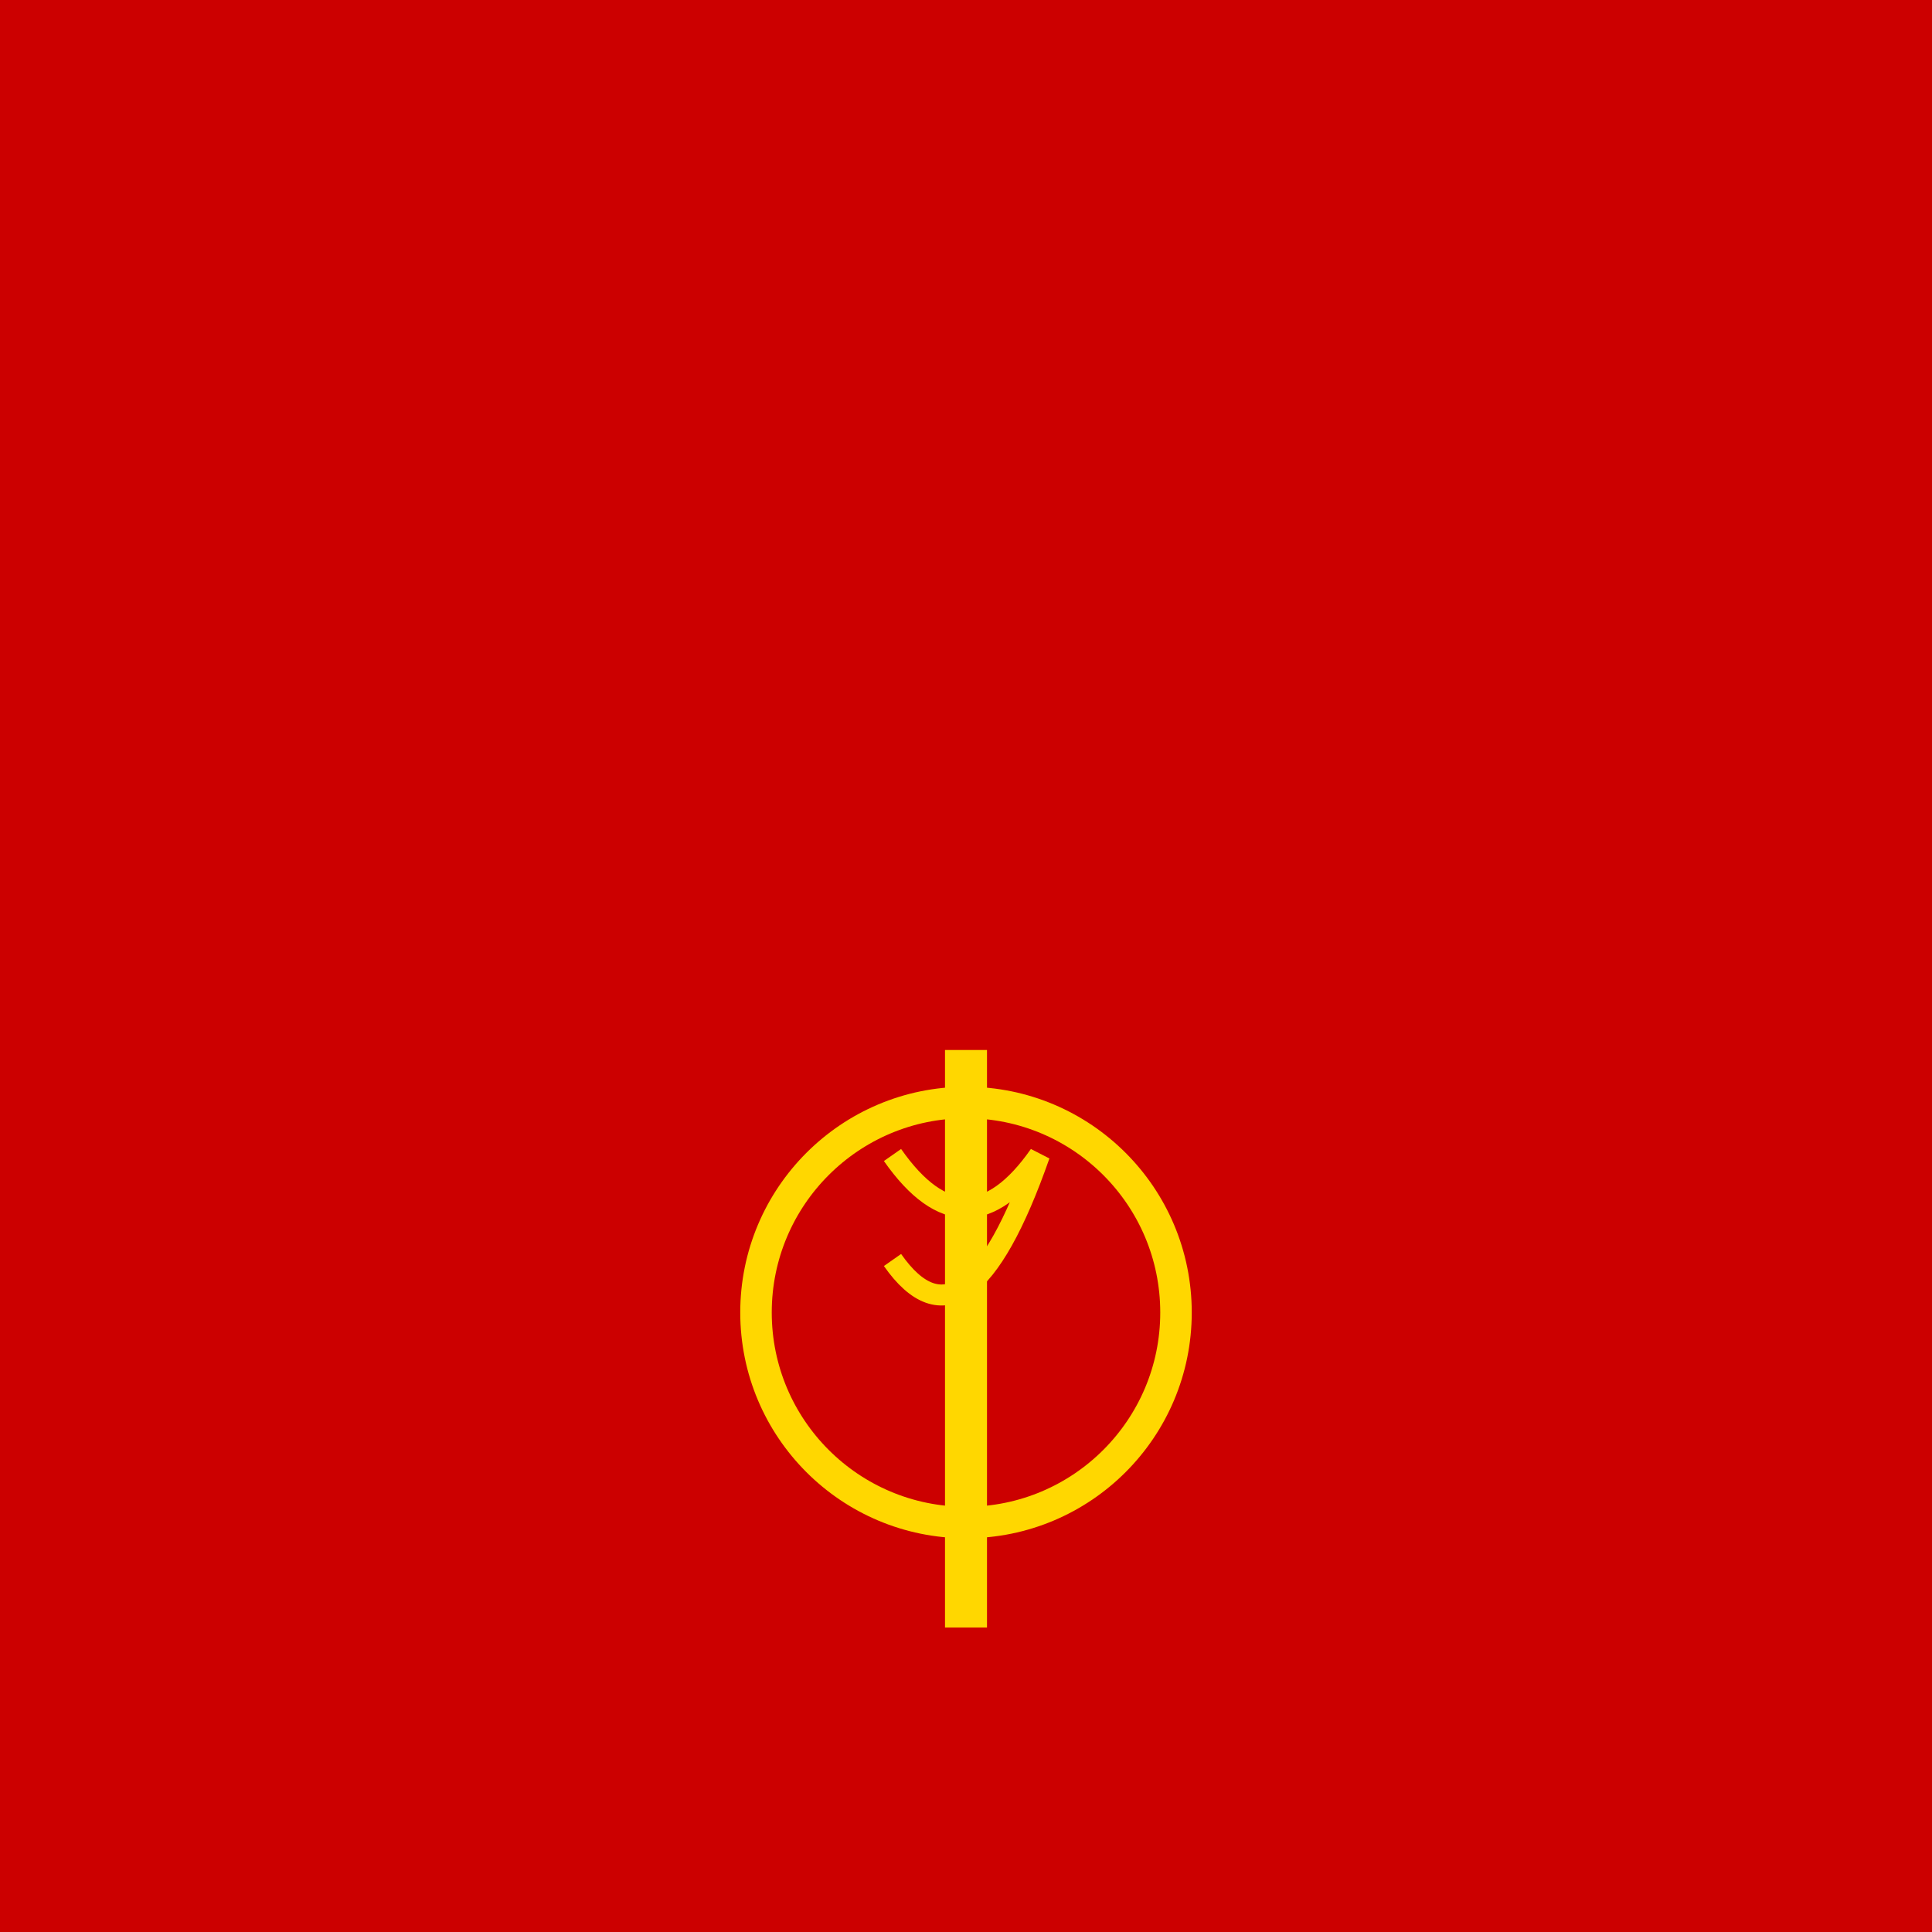
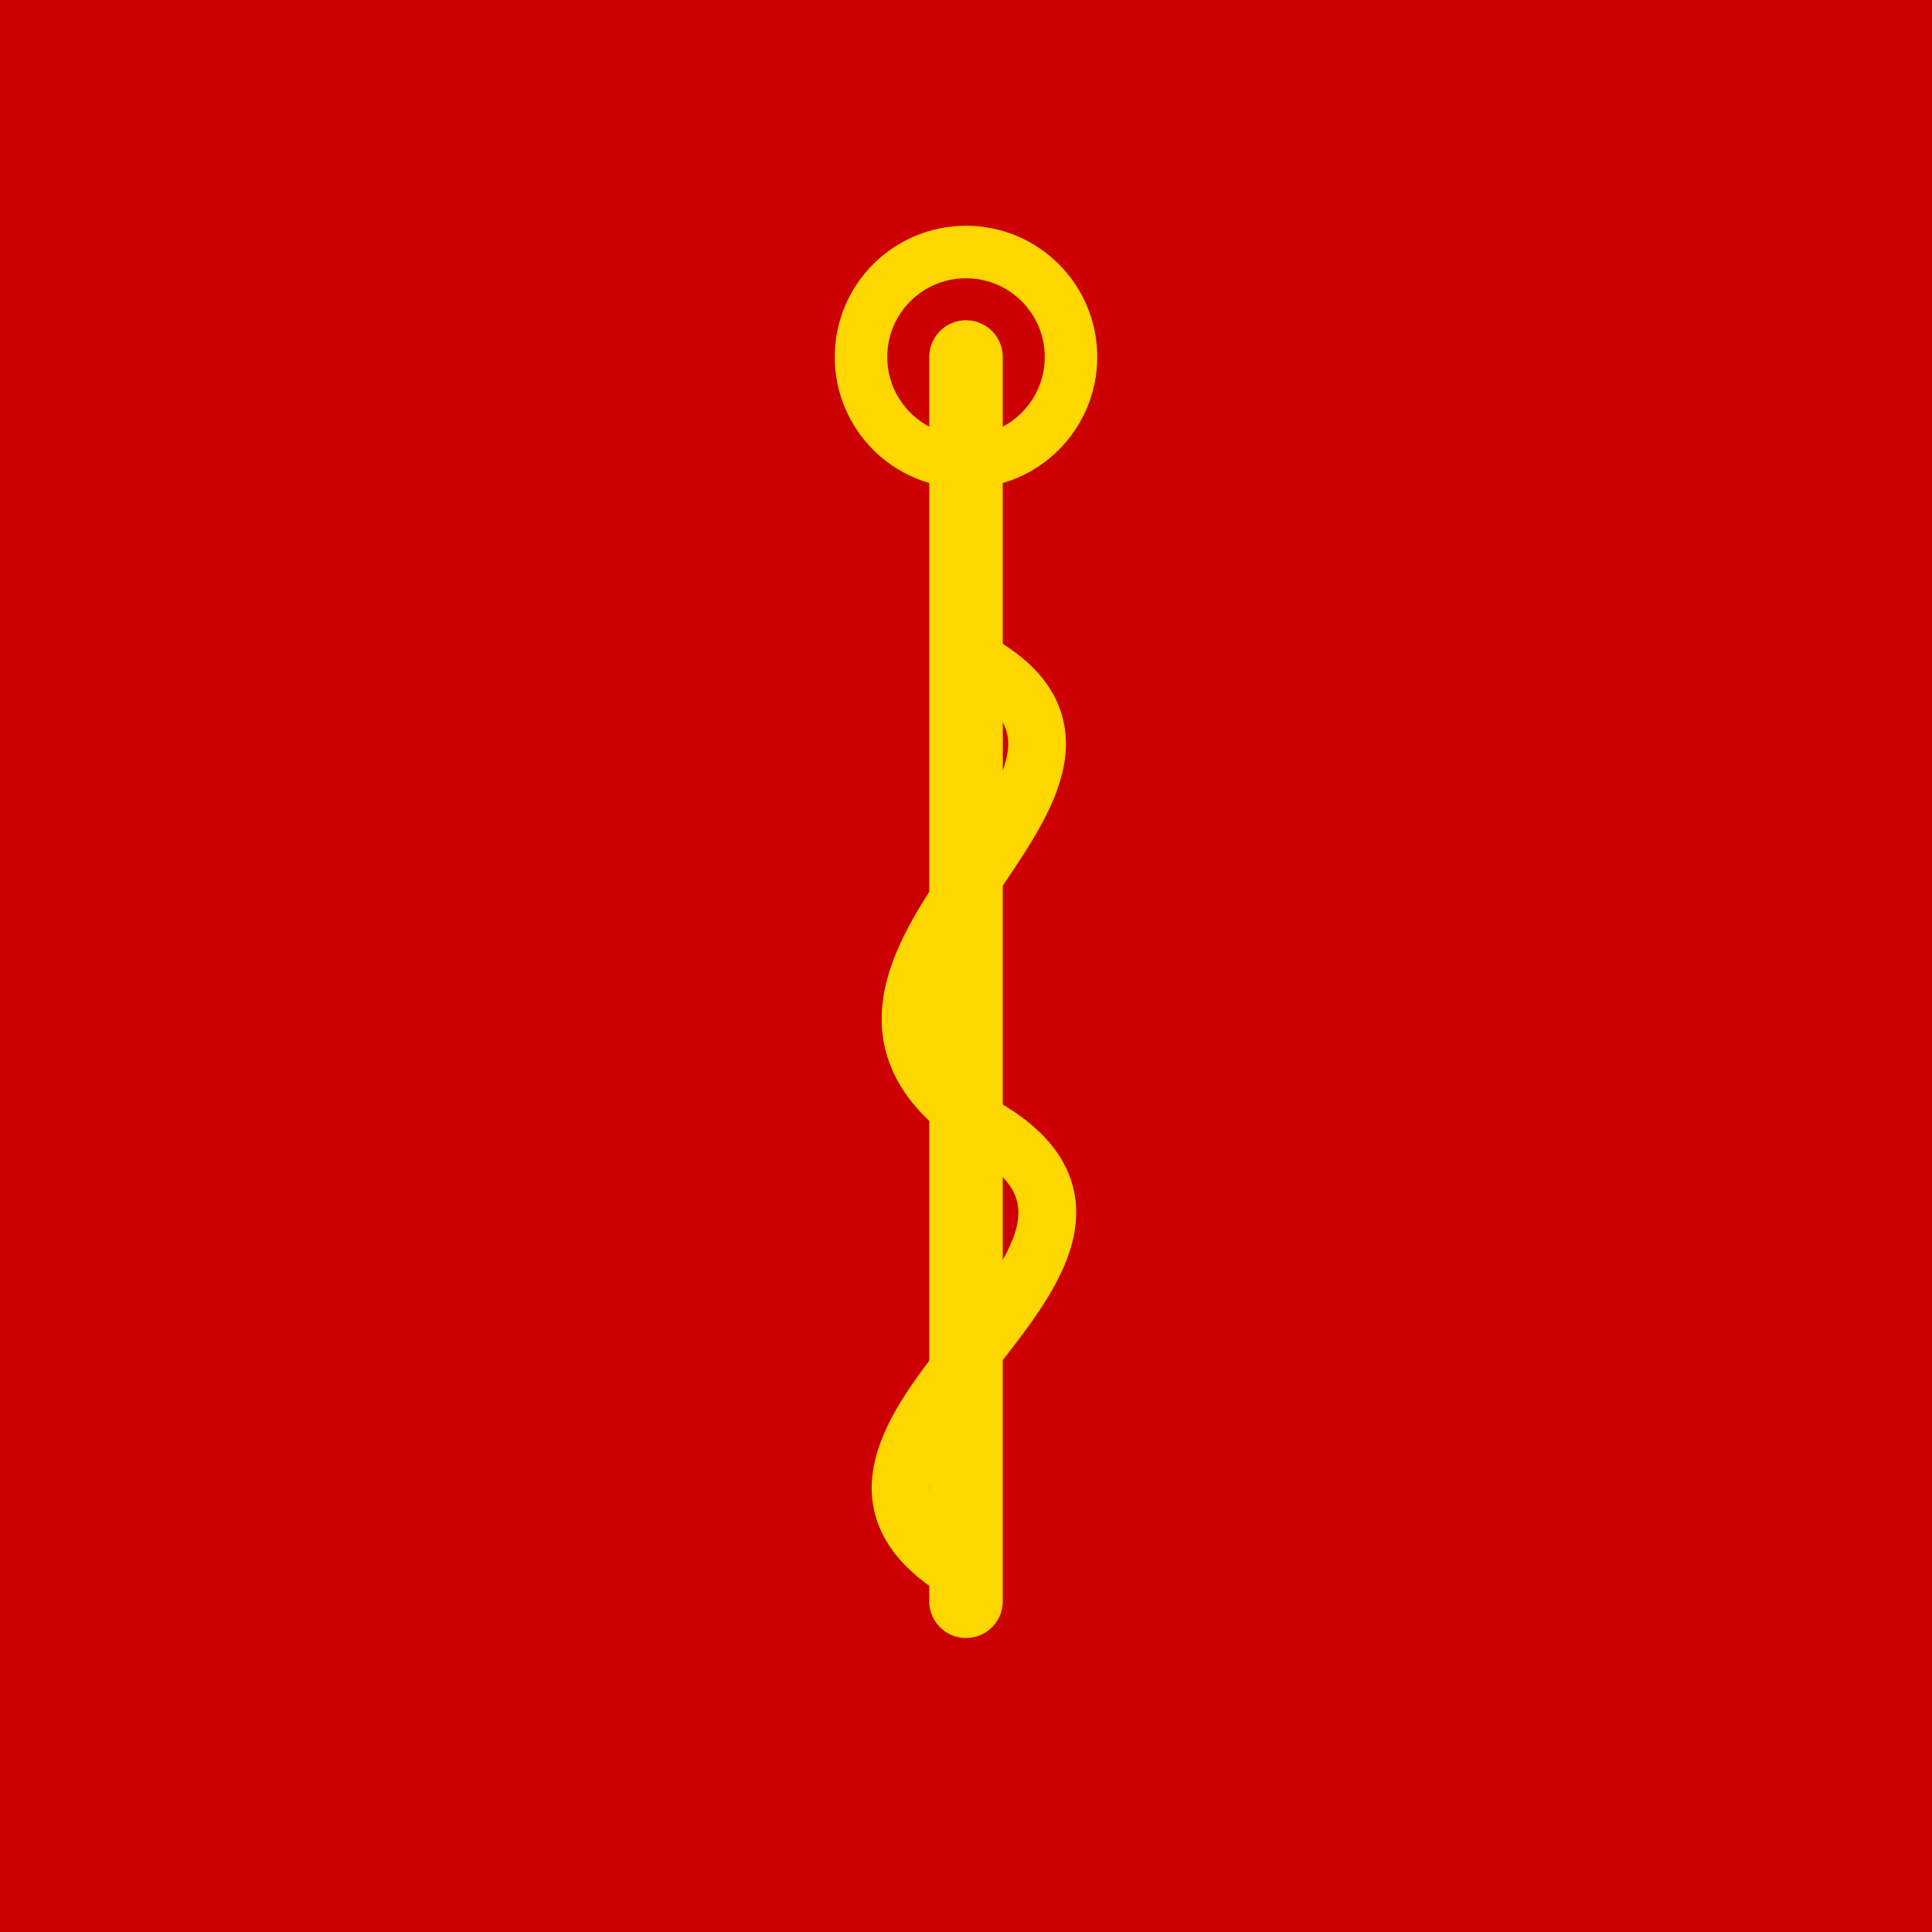
<svg xmlns="http://www.w3.org/2000/svg" width="368" height="368" viewBox="0 0 368 368">
  <rect width="368" height="368" fill="#CC0000" />
-   <circle cx="184" cy="250" r="40" fill="none" stroke="#FFD700" stroke-width="6" />
-   <line x1="184" y1="200" x2="184" y2="310" stroke="#FFD700" stroke-width="8" />
-   <path d="M170,220 Q184,240 198,220 Q184,260 170,240" fill="none" stroke="#FFD700" stroke-width="4" />
+   <line x1="184" y1="68" x2="184" y2="305" stroke="#FFD700" stroke-width="14" stroke-linecap="round" />
+   <circle cx="184" cy="68" r="20" fill="none" stroke="#FFD700" stroke-width="10" />
+   <path d="M184,125 C230,148 140,185 188,215 C230,240 140,275 184,300" fill="none" stroke="#FFD700" stroke-width="11" stroke-linecap="round" />
</svg>
